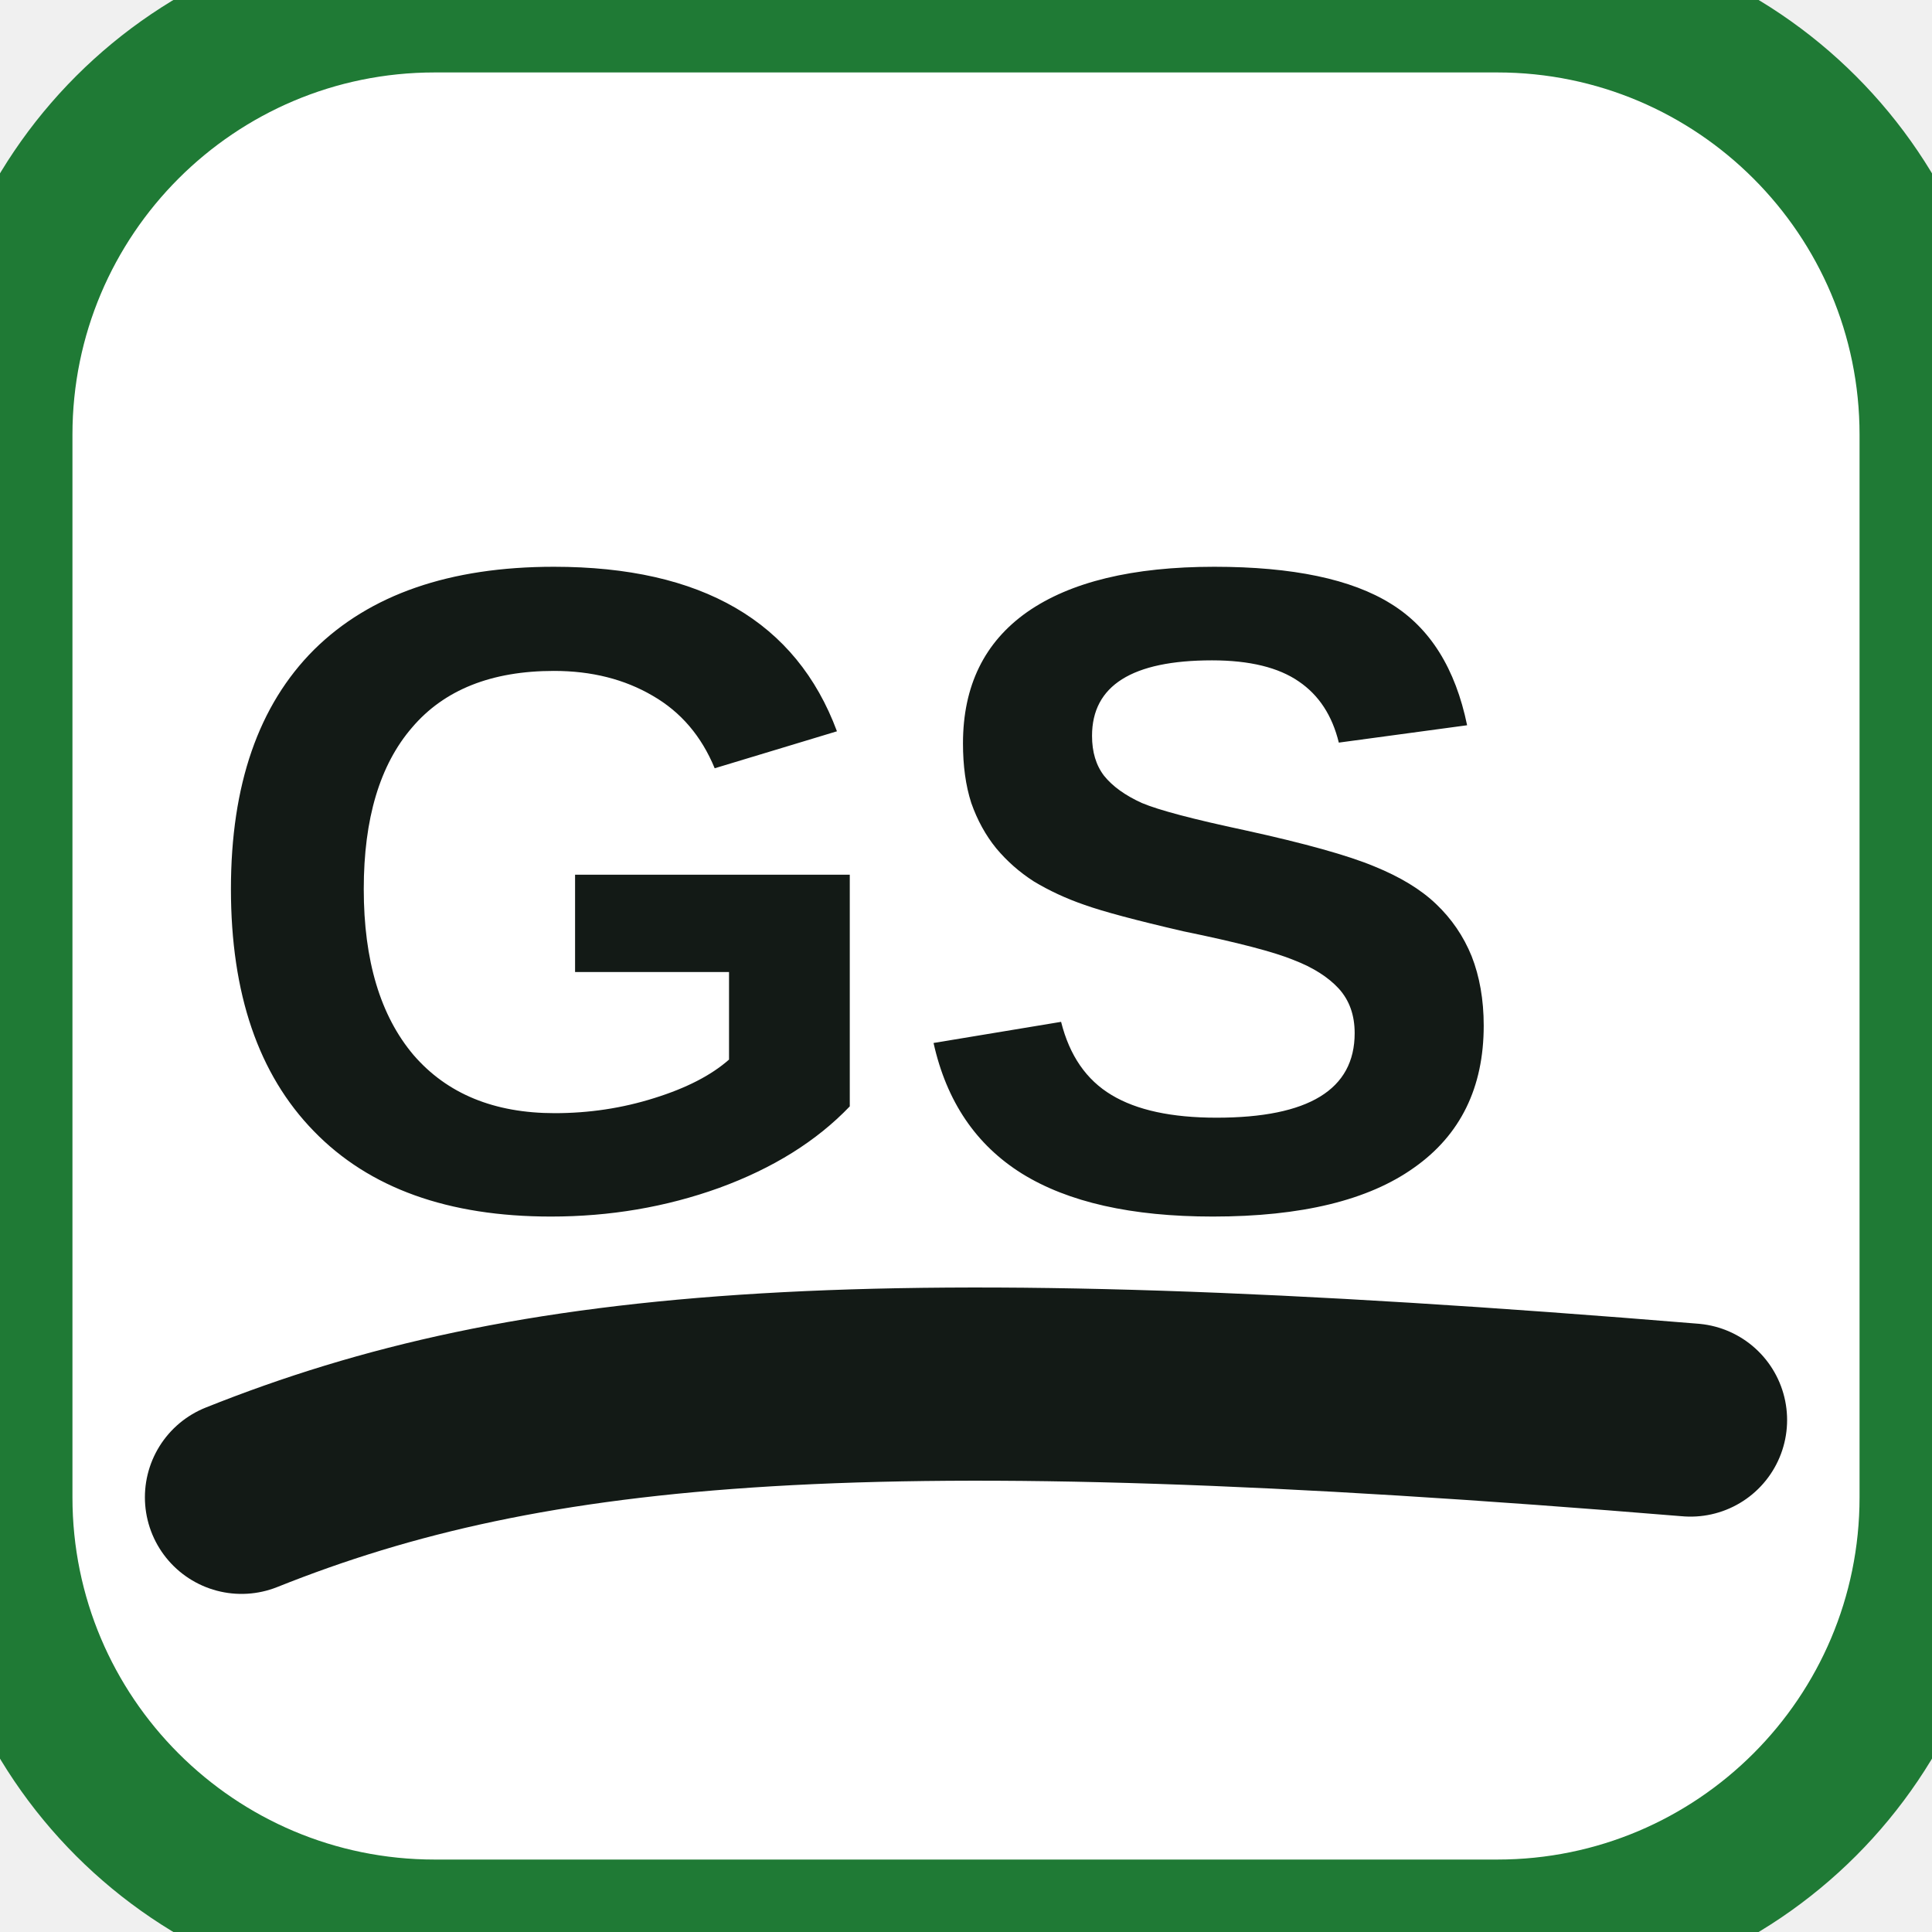
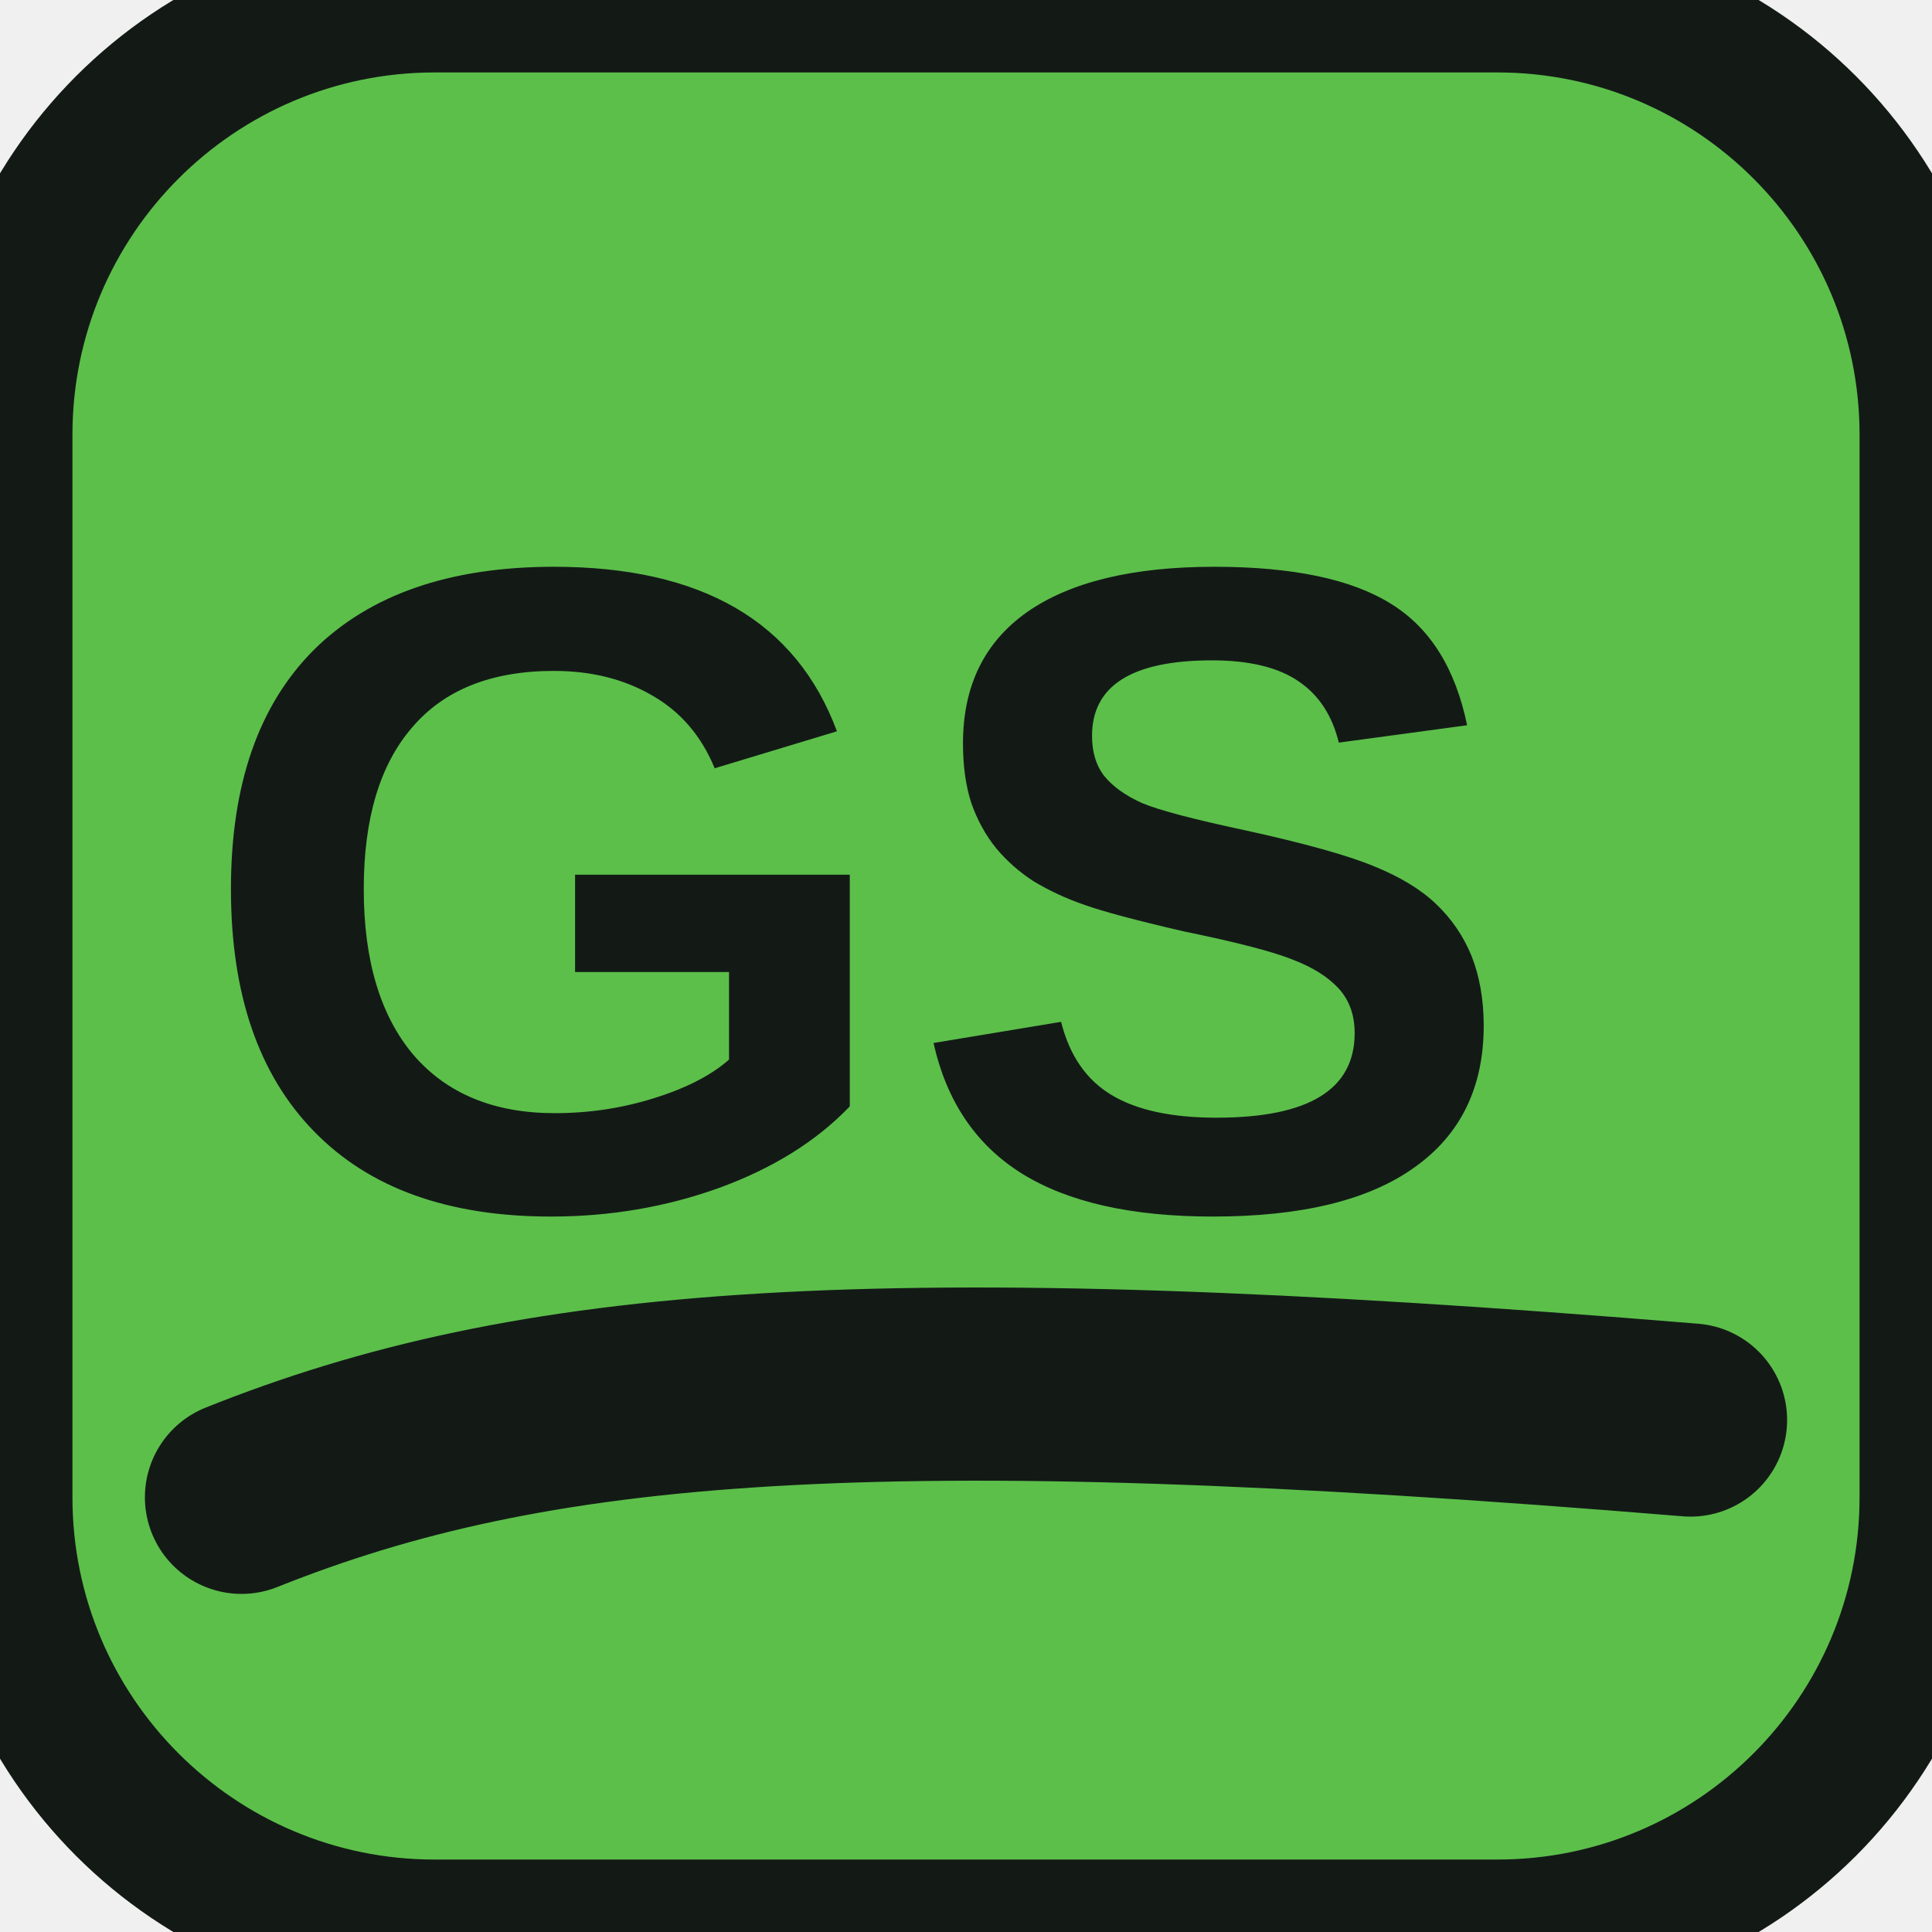
<svg xmlns="http://www.w3.org/2000/svg" viewBox="0 0 40 40">
-   <rect width="40" height="40" rx="9" fill="#fff" stroke="#1f7a35" stroke-width="3" />
+   <rect width="40" height="40" rx="9" fill="#5cbf4a" stroke="#131a16" stroke-width="3" />
  <text x="4" y="25" font-family="Arial Narrow,Arial,sans-serif" font-weight="800" font-size="19" fill="#131a16">GS</text>
  <path d="M5 31c6-2.4 13-3 30-1.6" stroke="#131a16" stroke-width="4" stroke-linecap="round" fill="none" />
</svg>
